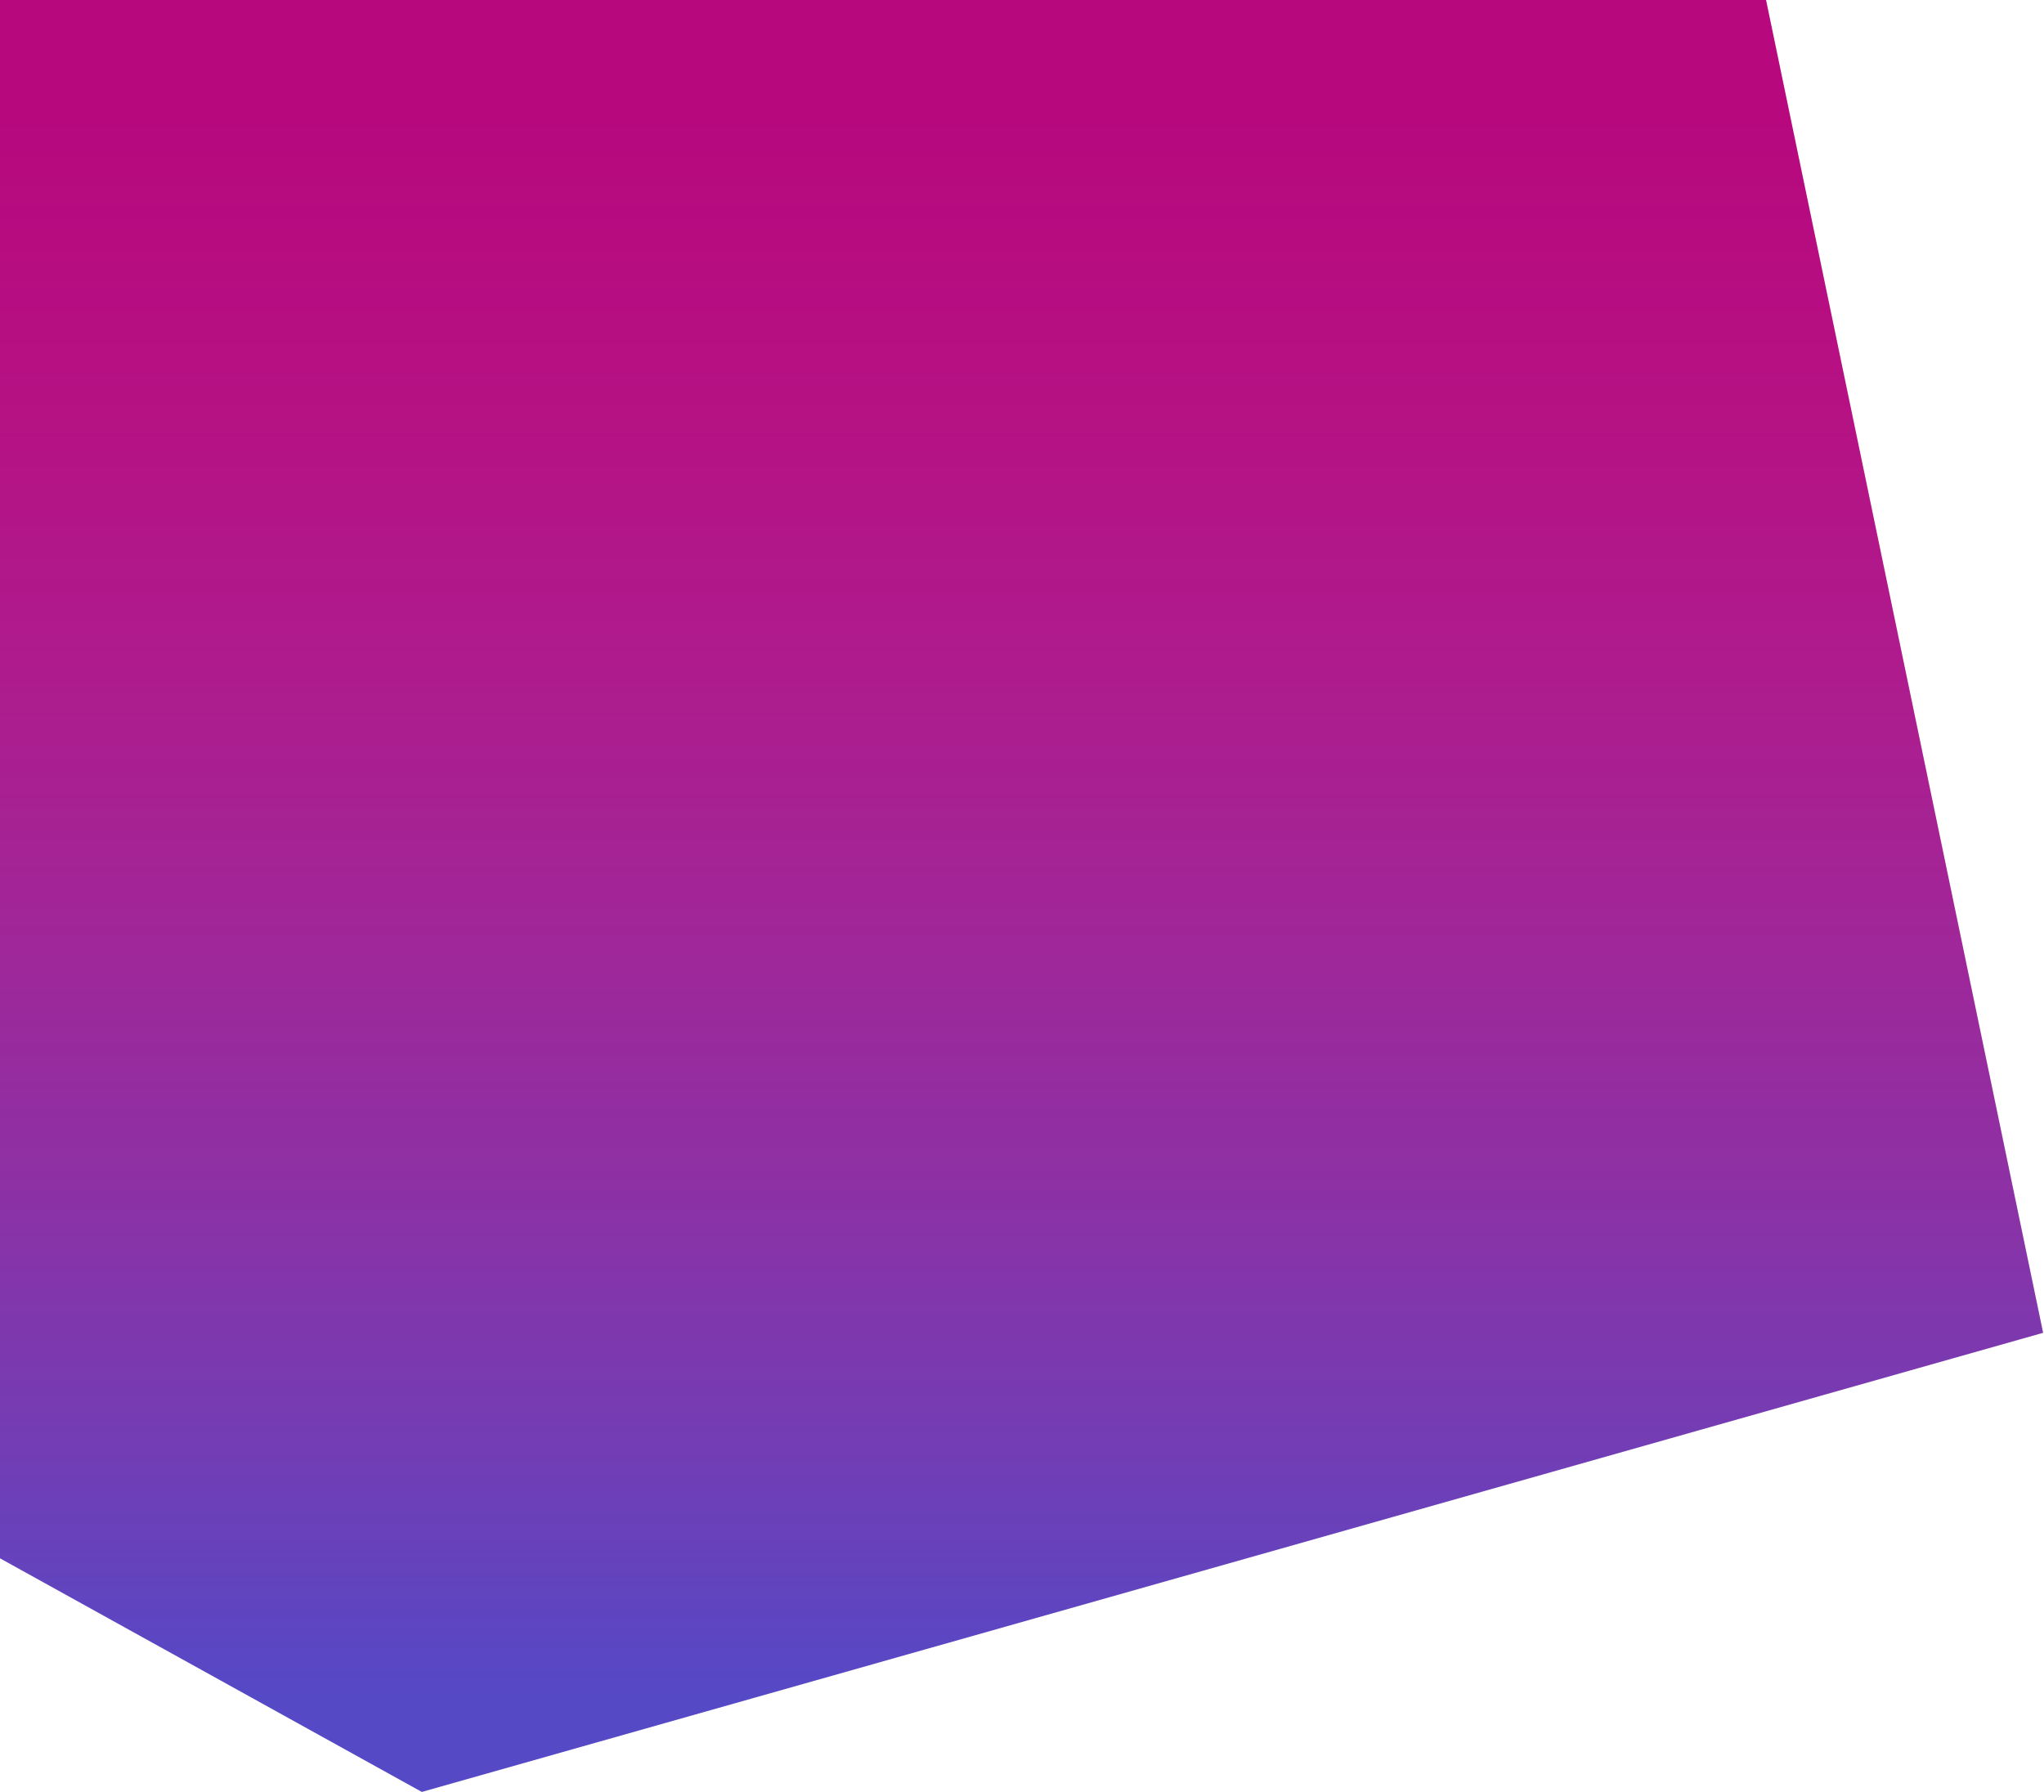
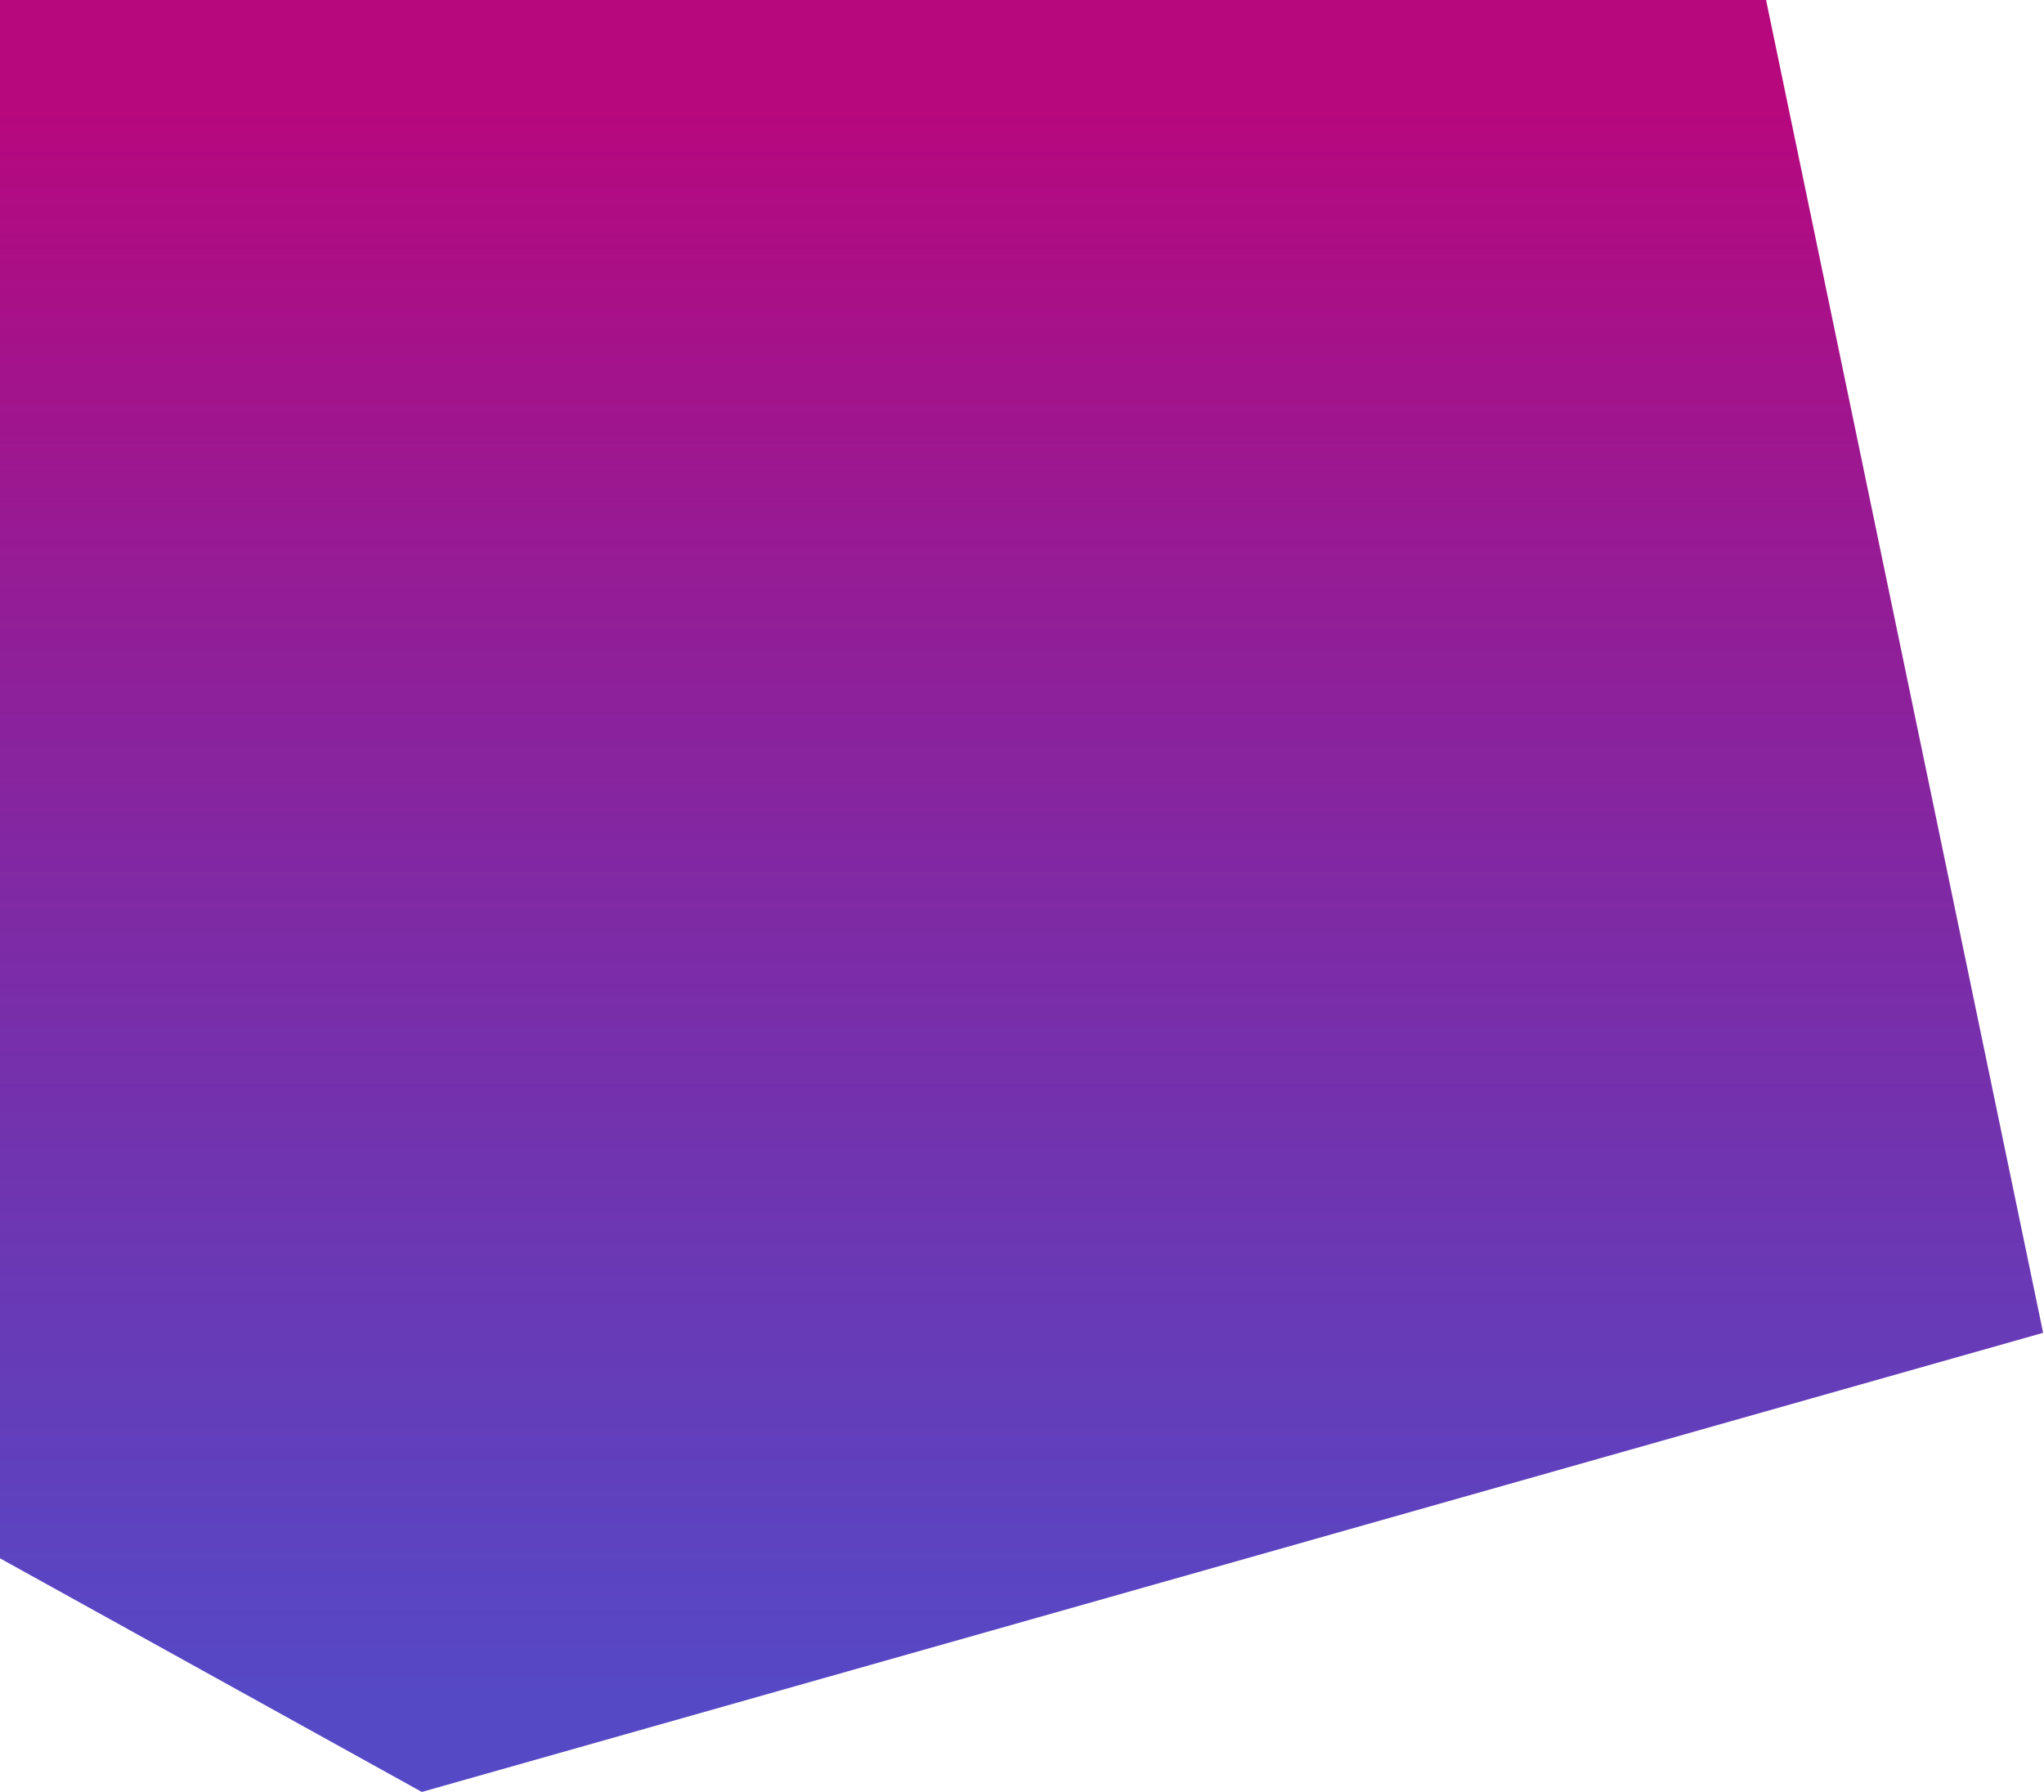
<svg xmlns="http://www.w3.org/2000/svg" version="1.1" id="圖層_1" x="0px" y="0px" viewBox="0 0 706 619" style="enable-background:new 0 0 706 619;" xml:space="preserve">
  <style type="text/css">
	.st0{fill:url(#SVGID_1_);}
</style>
-   <linearGradient id="SVGID_1_" gradientUnits="userSpaceOnUse" x1="352.862" y1="584.671" x2="352.862" y2="38.153">
+   <linearGradient id="SVGID_1_" gradientUnits="userSpaceOnUse" x1="352.85" y1="138.671" x2="352.85" y2="-407.847" gradientTransform="matrix(1 0 0 1 0 446)">
    <stop offset="0" style="stop-color:#2C1BB7;stop-opacity:0.8" />
-     <stop offset="1.811188e-02" style="stop-color:#311AB5;stop-opacity:0.804" />
-     <stop offset="0.17" style="stop-color:#5A15A4;stop-opacity:0.834" />
-     <stop offset="0.326" style="stop-color:#7C1096;stop-opacity:0.865" />
-     <stop offset="0.484" style="stop-color:#960D8C;stop-opacity:0.897" />
-     <stop offset="0.646" style="stop-color:#A80A84;stop-opacity:0.929" />
-     <stop offset="0.815" style="stop-color:#B3087F;stop-opacity:0.963" />
    <stop offset="1" style="stop-color:#B7087E" />
  </linearGradient>
-   <polygon class="st0" points="0,0 610,0 705.7,460.4 145.7,619 0,538.3 0,0 " />
+   <polygon class="st0" points="0,0 610,0 705.7,460.4 145.7,619 0,538.3 " />
</svg>
